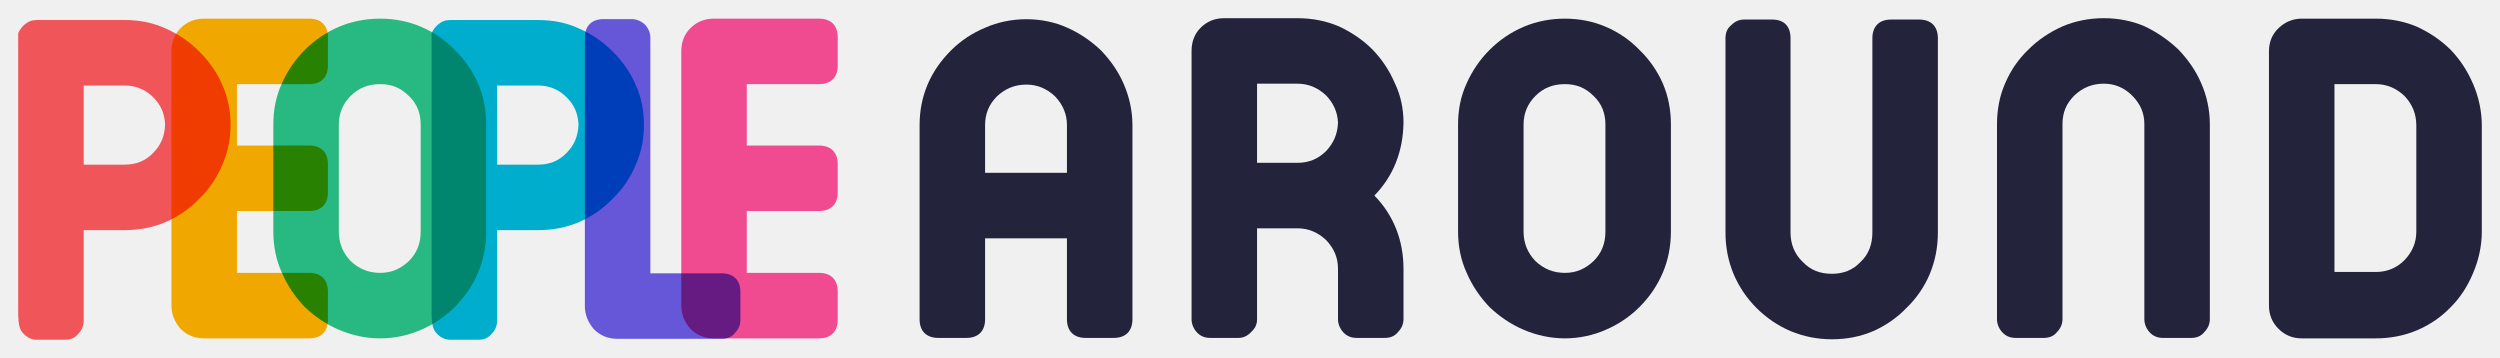
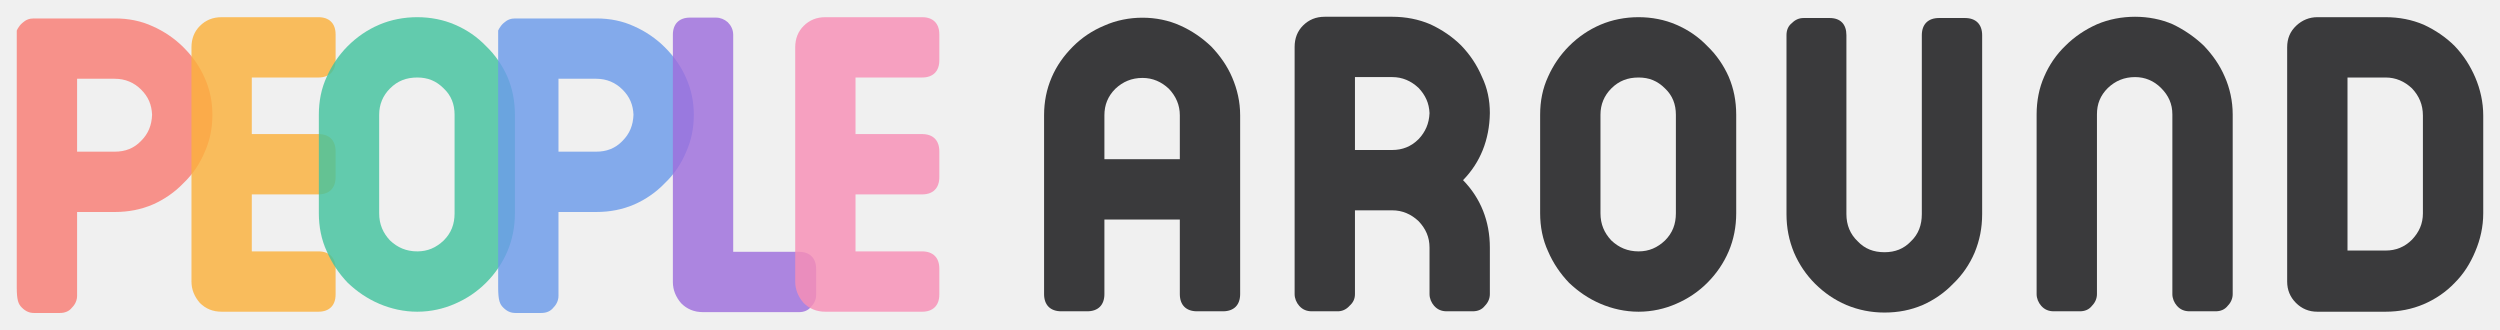
- <svg xmlns="http://www.w3.org/2000/svg" viewBox="25 -743 5497 787" role="img" aria-label="Peoplearound">
-   <style>.ink{fill:#23233B}.blend{mix-blend-mode:multiply}@media(prefers-color-scheme:dark){.ink{fill:#fff}.blend{mix-blend-mode:screen}}</style>
-   <path class="blend" fill="#FF5A5F" d="M106-699C95-699 87-696 78-688C69-680 65-670 65-670L65-57C65-26 69-17 77-9C86 0 95 4 106 4L168 4C180 4 190 0 197-9C205-17 209-27 209-37L209-237L299-237C332-237 362-243 390-255C417-267 442-284 463-306C485-327 502-352 514-381C526-408 532-437 532-469C532-500 526-529 514-556C502-584 485-608 463-630C442-651 417-668 390-680C362-693 332-699 299-699M209-381L209-555L299-555C324-555 345-546 362-529C379-512 387-493 388-469C387-444 379-424 362-407C345-389 324-381 299-381" />
-   <path class="blend" fill="#FFB300" d="M474-702C453-702 436-695 422-681C409-668 402-651 402-630L402-71C402-52 409-35 422-20C436-6 453 1 474 1L705 1C731 1 746-14 746-40L746-102C746-128 731-143 705-143L546-143L546-279L705-279C731-279 746-294 746-320L746-382C746-408 731-423 705-423L546-423L546-558L705-558C731-558 746-573 746-599L746-661C746-687 731-702 705-702" />
-   <path class="blend" fill="#2BC48A" d="M626-234C626-202 632-171 645-143C657-115 674-90 695-68C717-47 742-30 770-18C798-6 829 1 861 1C893 1 924-6 951-18C979-30 1004-47 1025-68C1047-90 1064-115 1076-143C1088-171 1094-202 1094-234L1094-469C1094-502 1088-532 1076-560C1064-587 1047-612 1025-633C1004-655 979-672 951-684C896-708 826-708 770-684C742-672 717-655 695-633C674-612 657-587 645-560C632-532 626-502 626-469M950-234C950-208 942-187 924-169C906-152 886-143 861-143C835-143 814-152 796-169C779-187 770-208 770-234L770-469C770-494 779-515 796-532C814-550 835-558 861-558C886-558 906-550 924-532C942-515 950-494 950-469" />
-   <path class="blend" fill="#00B8D9" d="M1015-699C1004-699 996-696 987-688C978-680 974-670 974-670L974-57C974-26 978-17 986-9C995 0 1004 4 1015 4L1077 4C1089 4 1099 0 1106-9C1114-17 1118-27 1118-37L1118-237L1208-237C1241-237 1271-243 1299-255C1326-267 1351-284 1372-306C1394-327 1411-352 1423-381C1435-408 1441-437 1441-469C1441-500 1435-529 1423-556C1411-584 1394-608 1372-630C1351-651 1326-668 1299-680C1271-693 1241-699 1208-699M1118-381L1118-555L1208-555C1233-555 1254-546 1271-529C1288-512 1296-493 1297-469C1296-444 1288-424 1271-407C1254-389 1233-381 1208-381" />
-   <path class="blend" fill="#6C5CE7" d="M1455-142L1455-660C1455-672 1450-682 1442-690C1434-697 1424-701 1414-701L1352-701C1326-701 1311-686 1311-660L1311-70C1311-51 1318-34 1331-19C1345-5 1362 2 1383 2L1612 2C1624 2 1634-2 1641-11C1649-19 1653-29 1653-39L1653-101C1653-127 1638-142 1612-142" />
-   <path class="blend" fill="#FF4F9A" d="M1595-702C1574-702 1557-695 1543-681C1530-668 1523-651 1523-630L1523-71C1523-52 1530-35 1543-20C1557-6 1574 1 1595 1L1826 1C1852 1 1867-14 1867-40L1867-102C1867-128 1852-143 1826-143L1667-143L1667-279L1826-279C1852-279 1867-294 1867-320L1867-382C1867-408 1852-423 1826-423L1667-423L1667-558L1826-558C1852-558 1867-573 1867-599L1867-661C1867-687 1852-702 1826-702" />
+ <svg xmlns="http://www.w3.org/2000/svg" viewBox="25 -743 5967 787" role="img" aria-label="Peoplearound">
+   <style>.ink{fill:#3A3A3C}@media(prefers-color-scheme:dark){.ink{fill:#fff}}</style>
+   <path fill="#F97C74" fill-opacity="0.82" d="M106-699C95-699 87-696 78-688C69-680 65-670 65-670L65-57C65-26 69-17 77-9C86 0 95 4 106 4L168 4C180 4 190 0 197-9C205-17 209-27 209-37L209-237L299-237C332-237 362-243 390-255C417-267 442-284 463-306C485-327 502-352 514-381C526-408 532-437 532-469C532-500 526-529 514-556C502-584 485-608 463-630C442-651 417-668 390-680C362-693 332-699 299-699M209-381L209-555L299-555C324-555 345-546 362-529C379-512 387-493 388-469C387-444 379-424 362-407C345-389 324-381 299-381" />
+   <path fill="#FBB13C" fill-opacity="0.82" d="M554-702C533-702 516-695 502-681C489-668 482-651 482-630L482-71C482-52 489-35 502-20C516-6 533 1 554 1L785 1C811 1 826-14 826-40L826-102C826-128 811-143 785-143L626-143L626-279L785-279C811-279 826-294 826-320L826-382C826-408 811-423 785-423L626-423L626-558L785-558C811-558 826-573 826-599L826-661C826-687 811-702 785-702" />
+   <path fill="#43C39E" fill-opacity="0.82" d="M786-234C786-202 792-171 805-143C817-115 834-90 855-68C877-47 902-30 930-18C958-6 989 1 1021 1C1053 1 1084-6 1111-18C1139-30 1164-47 1185-68C1207-90 1224-115 1236-143C1248-171 1254-202 1254-234L1254-469C1254-502 1248-532 1236-560C1224-587 1207-612 1185-633C1164-655 1139-672 1111-684C1056-708 986-708 930-684C902-672 877-655 855-633C834-612 817-587 805-560C792-532 786-502 786-469M1110-234C1110-208 1102-187 1084-169C1066-152 1046-143 1021-143C995-143 974-152 956-169C939-187 930-208 930-234L930-469C930-494 939-515 956-532C974-550 995-558 1021-558C1046-558 1066-550 1084-532C1102-515 1110-494 1110-469" />
+   <path fill="#6B9BEA" fill-opacity="0.82" d="M1255-699C1244-699 1236-696 1227-688C1218-680 1214-670 1214-670L1214-57C1214-26 1218-17 1226-9C1235 0 1244 4 1255 4L1317 4C1329 4 1339 0 1346-9C1354-17 1358-27 1358-37L1358-237L1448-237C1481-237 1511-243 1539-255C1566-267 1591-284 1612-306C1634-327 1651-352 1663-381C1675-408 1681-437 1681-469C1681-500 1675-529 1663-556C1651-584 1634-608 1612-630C1591-651 1566-668 1539-680C1511-693 1481-699 1448-699M1358-381L1358-555L1448-555C1473-555 1494-546 1511-529C1528-512 1536-493 1537-469C1536-444 1528-424 1511-407C1494-389 1473-381 1448-381" />
+   <path fill="#9D6EDC" fill-opacity="0.82" d="M1775-142L1775-660C1775-672 1770-682 1762-690C1754-697 1744-701 1734-701L1672-701C1646-701 1631-686 1631-660L1631-70C1631-51 1638-34 1651-19C1665-5 1682 2 1703 2L1932 2C1944 2 1954-2 1961-11C1969-19 1973-29 1973-39L1973-101C1973-127 1958-142 1932-142" />
+   <path fill="#F78FB5" fill-opacity="0.82" d="M1995-702C1974-702 1957-695 1943-681C1930-668 1923-651 1923-630L1923-71C1923-52 1930-35 1943-20C1957-6 1974 1 1995 1L2226 1C2252 1 2267-14 2267-40L2267-102C2267-128 2252-143 2226-143L2067-143L2067-279L2226-279C2252-279 2267-294 2267-320L2267-382C2267-408 2252-423 2226-423L2067-423L2067-558L2226-558C2252-558 2267-573 2267-599L2267-661C2267-687 2252-702 2226-702" />
  <g class="ink">
-     <path d="M2047-41C2047-15 2062 0 2088 0L2150 0C2176 0 2191-15 2191-41L2191-219L2371-219L2371-41C2371-15 2386 0 2412 0L2474 0C2500 0 2515-15 2515-41L2515-468C2515-500 2508-530 2496-558C2484-586 2467-610 2446-632C2424-653 2399-670 2372-682C2317-707 2247-707 2191-682C2162-670 2137-653 2116-632C2094-610 2077-586 2065-558C2053-530 2047-500 2047-468M2371-363L2191-363L2191-468C2191-492 2199-513 2217-531C2235-548 2256-557 2282-557C2306-557 2327-548 2345-531C2362-513 2371-492 2371-468" />
-     <path d="M2717-703C2696-703 2679-696 2665-682C2652-669 2645-652 2645-631L2645-41C2645-31 2649-21 2656-13C2664-4 2674 0 2686 0L2748 0C2758 0 2768-4 2776-13C2785-21 2789-30 2789-41L2789-241L2878-241C2902-241 2923-232 2941-215C2958-197 2967-177 2967-152L2967-41C2967-31 2971-21 2978-13C2986-4 2996 0 3008 0L3070 0C3082 0 3092-4 3099-13C3107-21 3111-31 3111-41L3111-152C3111-215 3089-270 3047-313C3088-355 3110-409 3111-473C3111-504 3105-533 3092-560C3080-588 3064-612 3043-634C3022-655 2997-672 2969-685C2941-697 2910-703 2878-703M2789-385L2789-559L2878-559C2902-559 2923-550 2941-533C2957-516 2966-497 2967-473C2966-448 2957-428 2941-411C2923-393 2902-385 2878-385" />
-     <path d="M3231-234C3231-202 3237-171 3250-143C3262-115 3279-90 3300-68C3322-47 3347-30 3375-18C3403-6 3434 1 3466 1C3498 1 3529-6 3556-18C3584-30 3609-47 3630-68C3652-90 3669-115 3681-143C3693-171 3699-202 3699-234L3699-469C3699-502 3693-532 3681-560C3669-587 3652-612 3630-633C3609-655 3584-672 3556-684C3501-708 3431-708 3375-684C3347-672 3322-655 3300-633C3279-612 3262-587 3250-560C3237-532 3231-502 3231-469M3555-234C3555-208 3547-187 3529-169C3511-152 3491-143 3466-143C3440-143 3419-152 3401-169C3384-187 3375-208 3375-234L3375-469C3375-494 3384-515 3401-532C3419-550 3440-558 3466-558C3491-558 3511-550 3529-532C3547-515 3555-494 3555-469" />
-     <path d="M4183-700C4157-700 4142-685 4142-659L4142-232C4142-206 4134-184 4116-167C4099-149 4078-141 4053-141C4027-141 4006-149 3989-167C3971-184 3962-206 3962-232L3962-659C3962-685 3948-700 3922-700L3860-700C3849-700 3840-696 3832-688C3823-681 3819-671 3819-659L3819-232C3819-199 3825-169 3837-140C3849-112 3866-87 3887-66C3909-44 3934-27 3962-15C3991-3 4021 3 4053 3C4086 3 4116-3 4144-15C4171-27 4196-44 4217-66C4239-87 4256-112 4268-140C4280-169 4286-199 4286-232L4286-659C4286-685 4271-700 4245-700" />
-     <path d="M4416-41C4416-31 4420-21 4427-13C4435-4 4445 0 4457 0L4519 0C4531 0 4541-4 4548-13C4556-21 4560-31 4560-41L4560-470C4560-495 4568-515 4586-533C4604-550 4625-559 4651-559C4675-559 4696-550 4713-533C4731-515 4740-495 4740-470L4740-41C4740-31 4744-21 4751-13C4759-4 4769 0 4781 0L4843 0C4855 0 4865-4 4872-13C4880-21 4884-31 4884-41L4884-470C4884-502 4877-533 4865-560C4853-588 4836-612 4815-634C4793-655 4768-672 4741-685C4686-709 4616-709 4560-685C4531-672 4506-655 4485-634C4463-613 4446-588 4434-560C4422-533 4416-502 4416-470" />
-     <path d="M5086-702C5067-702 5050-695 5036-682C5021-668 5014-651 5014-630L5014-71C5014-51 5021-34 5035-20C5049-6 5066 1 5086 1L5249 1C5281 1 5312-5 5340-17C5368-29 5393-46 5414-68C5435-89 5451-114 5463-143C5475-171 5482-202 5482-234L5482-467C5482-499 5475-530 5463-558C5451-586 5435-611 5414-633C5393-654 5368-671 5340-684C5312-696 5281-702 5249-702M5158-145L5158-558L5249-558C5273-558 5294-549 5312-532C5329-514 5338-493 5338-467L5338-234C5338-209 5329-189 5312-171C5294-153 5273-145 5249-145" />
+     <path d="M2517-41C2517-15 2532 0 2558 0L2620 0C2646 0 2661-15 2661-41L2661-219L2841-219L2841-41C2841-15 2856 0 2882 0L2944 0C2970 0 2985-15 2985-41L2985-468C2985-500 2978-530 2966-558C2954-586 2937-610 2916-632C2894-653 2869-670 2842-682C2787-707 2717-707 2661-682C2632-670 2607-653 2586-632C2564-610 2547-586 2535-558C2523-530 2517-500 2517-468M2841-363L2661-363L2661-468C2661-492 2669-513 2687-531C2705-548 2726-557 2752-557C2776-557 2797-548 2815-531C2832-513 2841-492 2841-468" />
+     <path d="M3187-703C3166-703 3149-696 3135-682C3122-669 3115-652 3115-631L3115-41C3115-31 3119-21 3126-13C3134-4 3144 0 3156 0L3218 0C3228 0 3238-4 3246-13C3255-21 3259-30 3259-41L3259-241L3348-241C3372-241 3393-232 3411-215C3428-197 3437-177 3437-152L3437-41C3437-31 3441-21 3448-13C3456-4 3466 0 3478 0L3540 0C3552 0 3562-4 3569-13C3577-21 3581-31 3581-41L3581-152C3581-215 3559-270 3517-313C3558-355 3580-409 3581-473C3581-504 3575-533 3562-560C3550-588 3534-612 3513-634C3492-655 3467-672 3439-685C3411-697 3380-703 3348-703M3259-385L3259-559L3348-559C3372-559 3393-550 3411-533C3427-516 3436-497 3437-473C3436-448 3427-428 3411-411C3393-393 3372-385 3348-385" />
+     <path d="M3701-234C3701-202 3707-171 3720-143C3732-115 3749-90 3770-68C3792-47 3817-30 3845-18C3873-6 3904 1 3936 1C3968 1 3999-6 4026-18C4054-30 4079-47 4100-68C4122-90 4139-115 4151-143C4163-171 4169-202 4169-234L4169-469C4169-502 4163-532 4151-560C4139-587 4122-612 4100-633C4079-655 4054-672 4026-684C3971-708 3901-708 3845-684C3817-672 3792-655 3770-633C3749-612 3732-587 3720-560C3707-532 3701-502 3701-469M4025-234C4025-208 4017-187 3999-169C3981-152 3961-143 3936-143C3910-143 3889-152 3871-169C3854-187 3845-208 3845-234L3845-469C3845-494 3854-515 3871-532C3889-550 3910-558 3936-558C3961-558 3981-550 3999-532C4017-515 4025-494 4025-469" />
+     <path d="M4653-700C4627-700 4612-685 4612-659L4612-232C4612-206 4604-184 4586-167C4569-149 4548-141 4523-141C4497-141 4476-149 4459-167C4441-184 4432-206 4432-232L4432-659C4432-685 4418-700 4392-700L4330-700C4319-700 4310-696 4302-688C4293-681 4289-671 4289-659L4289-232C4289-199 4295-169 4307-140C4319-112 4336-87 4357-66C4379-44 4404-27 4432-15C4461-3 4491 3 4523 3C4556 3 4586-3 4614-15C4641-27 4666-44 4687-66C4709-87 4726-112 4738-140C4750-169 4756-199 4756-232L4756-659C4756-685 4741-700 4715-700" />
+     <path d="M4886-41C4886-31 4890-21 4897-13C4905-4 4915 0 4927 0L4989 0C5001 0 5011-4 5018-13C5026-21 5030-31 5030-41L5030-470C5030-495 5038-515 5056-533C5074-550 5095-559 5121-559C5145-559 5166-550 5183-533C5201-515 5210-495 5210-470L5210-41C5210-31 5214-21 5221-13C5229-4 5239 0 5251 0L5313 0C5325 0 5335-4 5342-13C5350-21 5354-31 5354-41L5354-470C5354-502 5347-533 5335-560C5323-588 5306-612 5285-634C5263-655 5238-672 5211-685C5156-709 5086-709 5030-685C5001-672 4976-655 4955-634C4933-613 4916-588 4904-560C4892-533 4886-502 4886-470" />
+     <path d="M5556-702C5537-702 5520-695 5506-682C5491-668 5484-651 5484-630L5484-71C5484-51 5491-34 5505-20C5519-6 5536 1 5556 1L5719 1C5751 1 5782-5 5810-17C5838-29 5863-46 5884-68C5905-89 5921-114 5933-143C5945-171 5952-202 5952-234L5952-467C5952-499 5945-530 5933-558C5921-586 5905-611 5884-633C5863-654 5838-671 5810-684C5782-696 5751-702 5719-702M5628-145L5628-558L5719-558C5743-558 5764-549 5782-532C5799-514 5808-493 5808-467L5808-234C5808-209 5799-189 5782-171C5764-153 5743-145 5719-145" />
  </g>
</svg>
